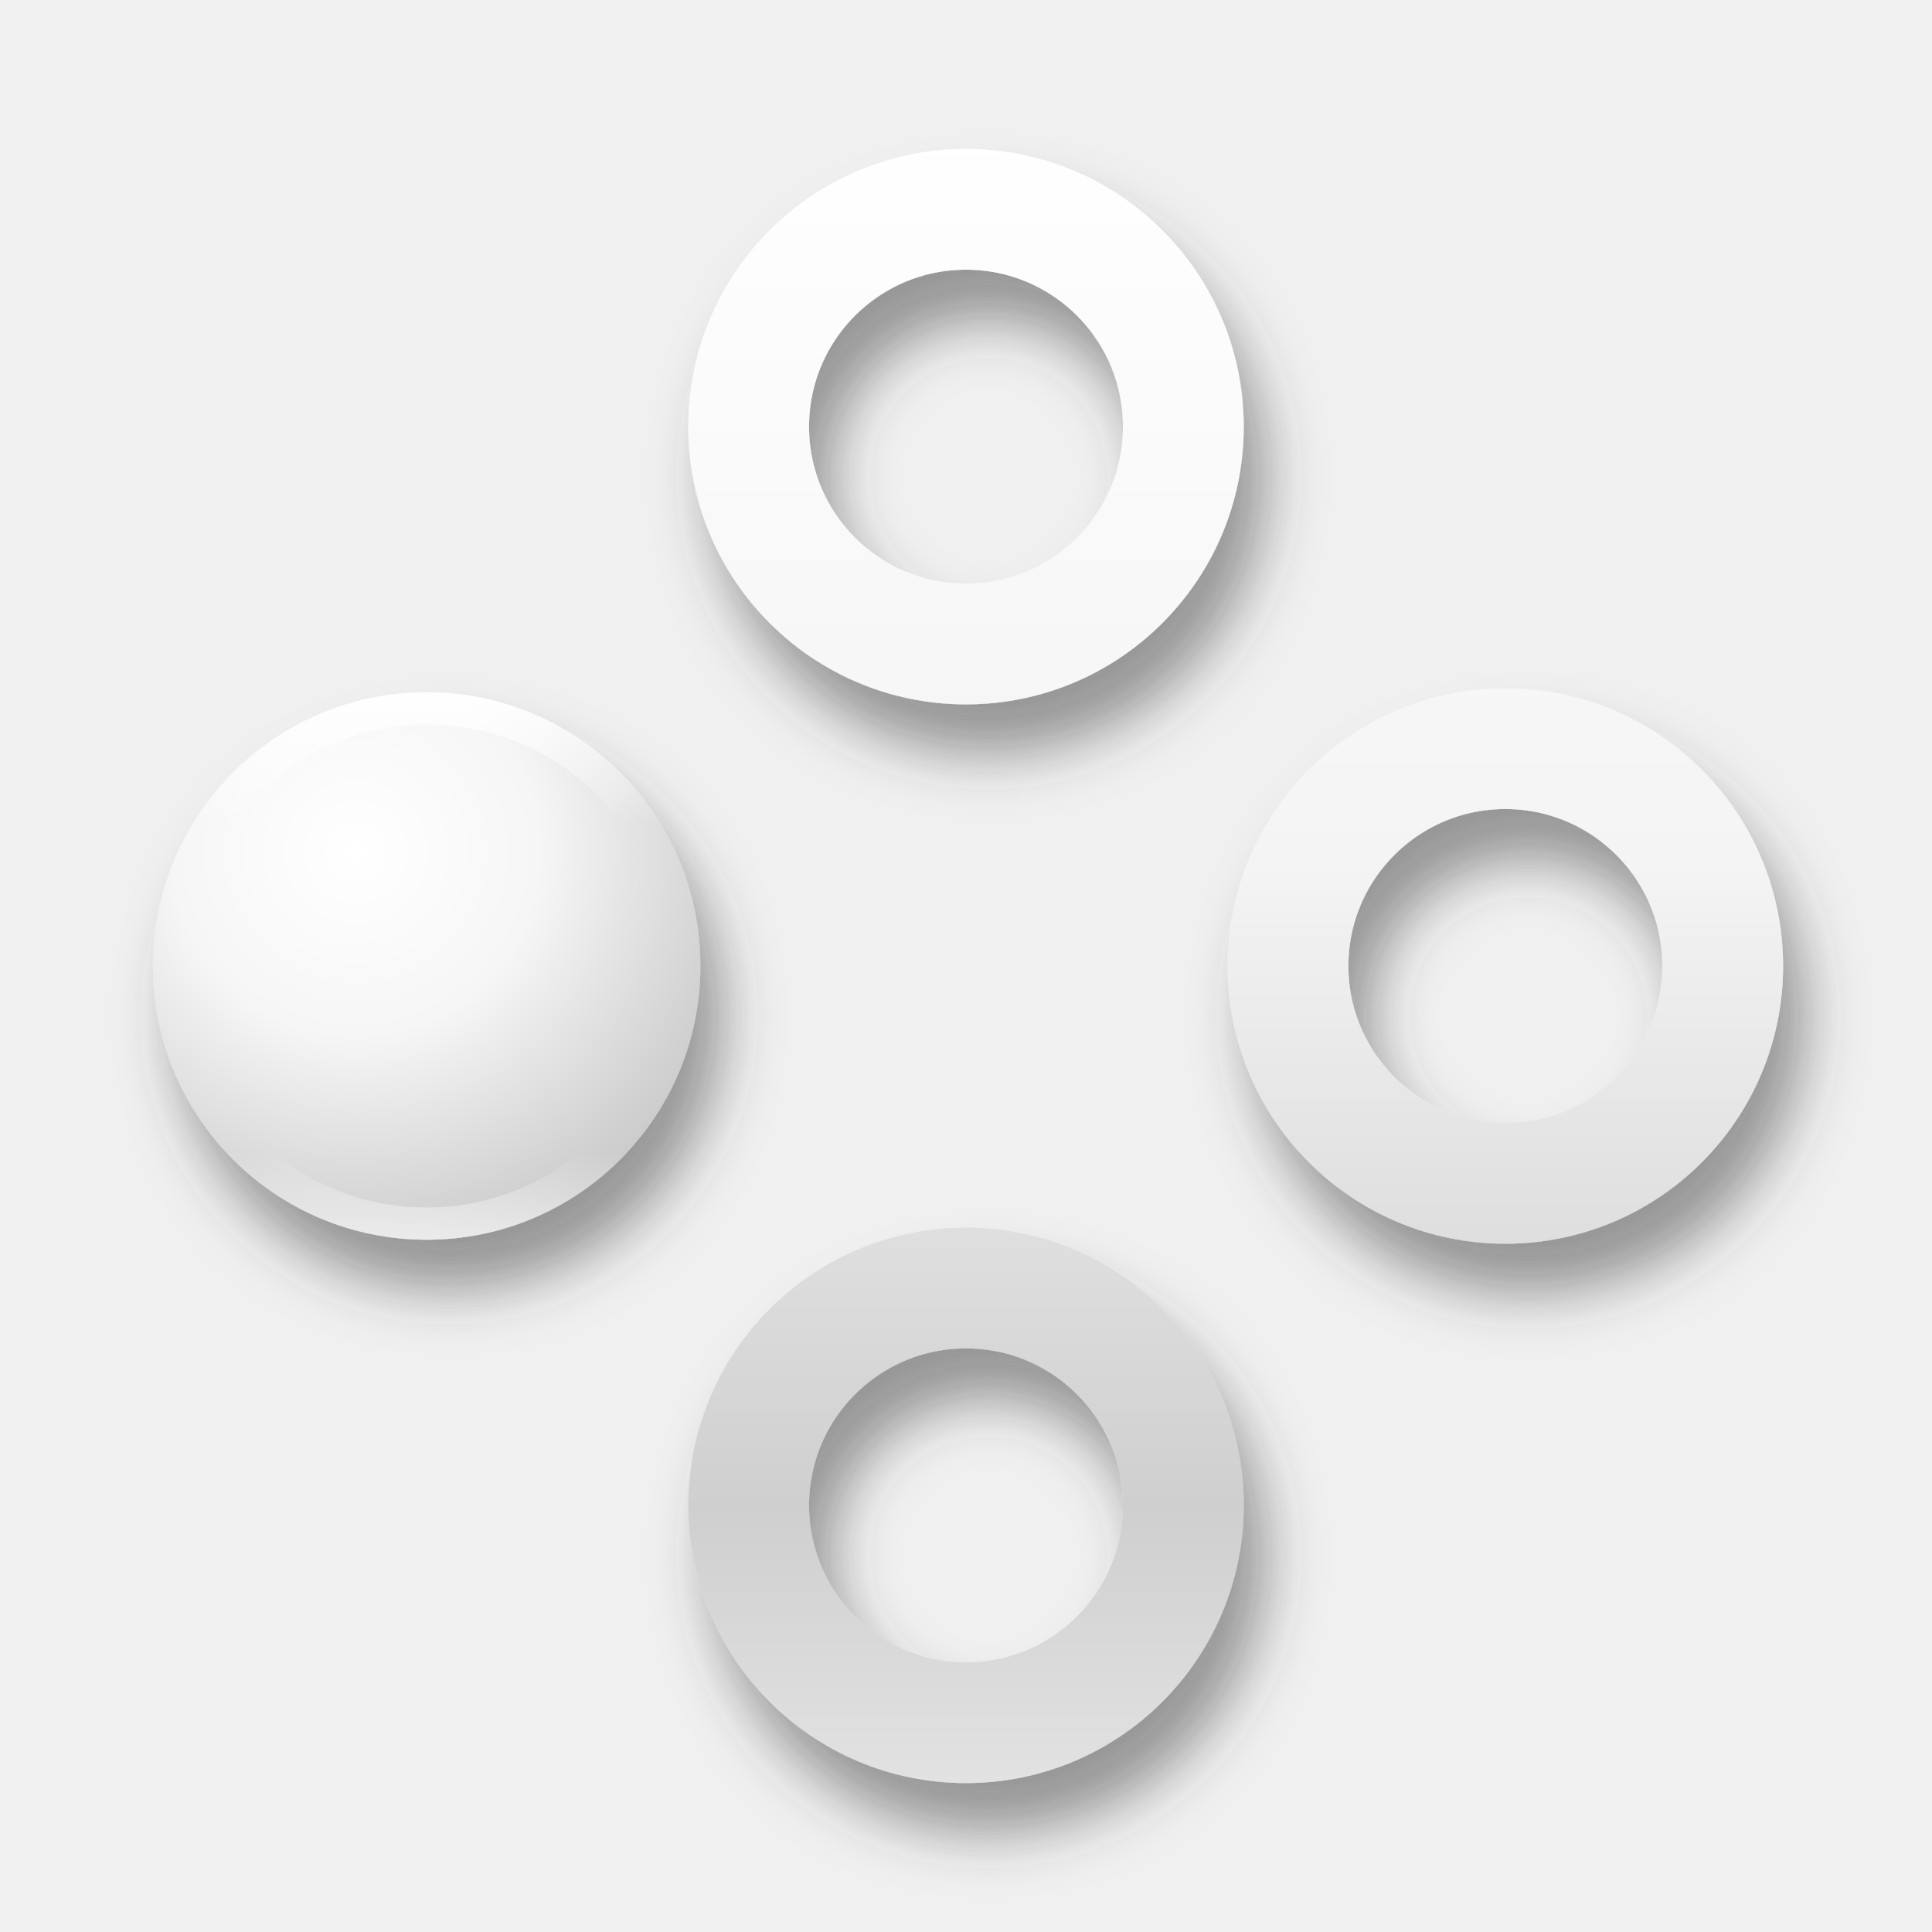
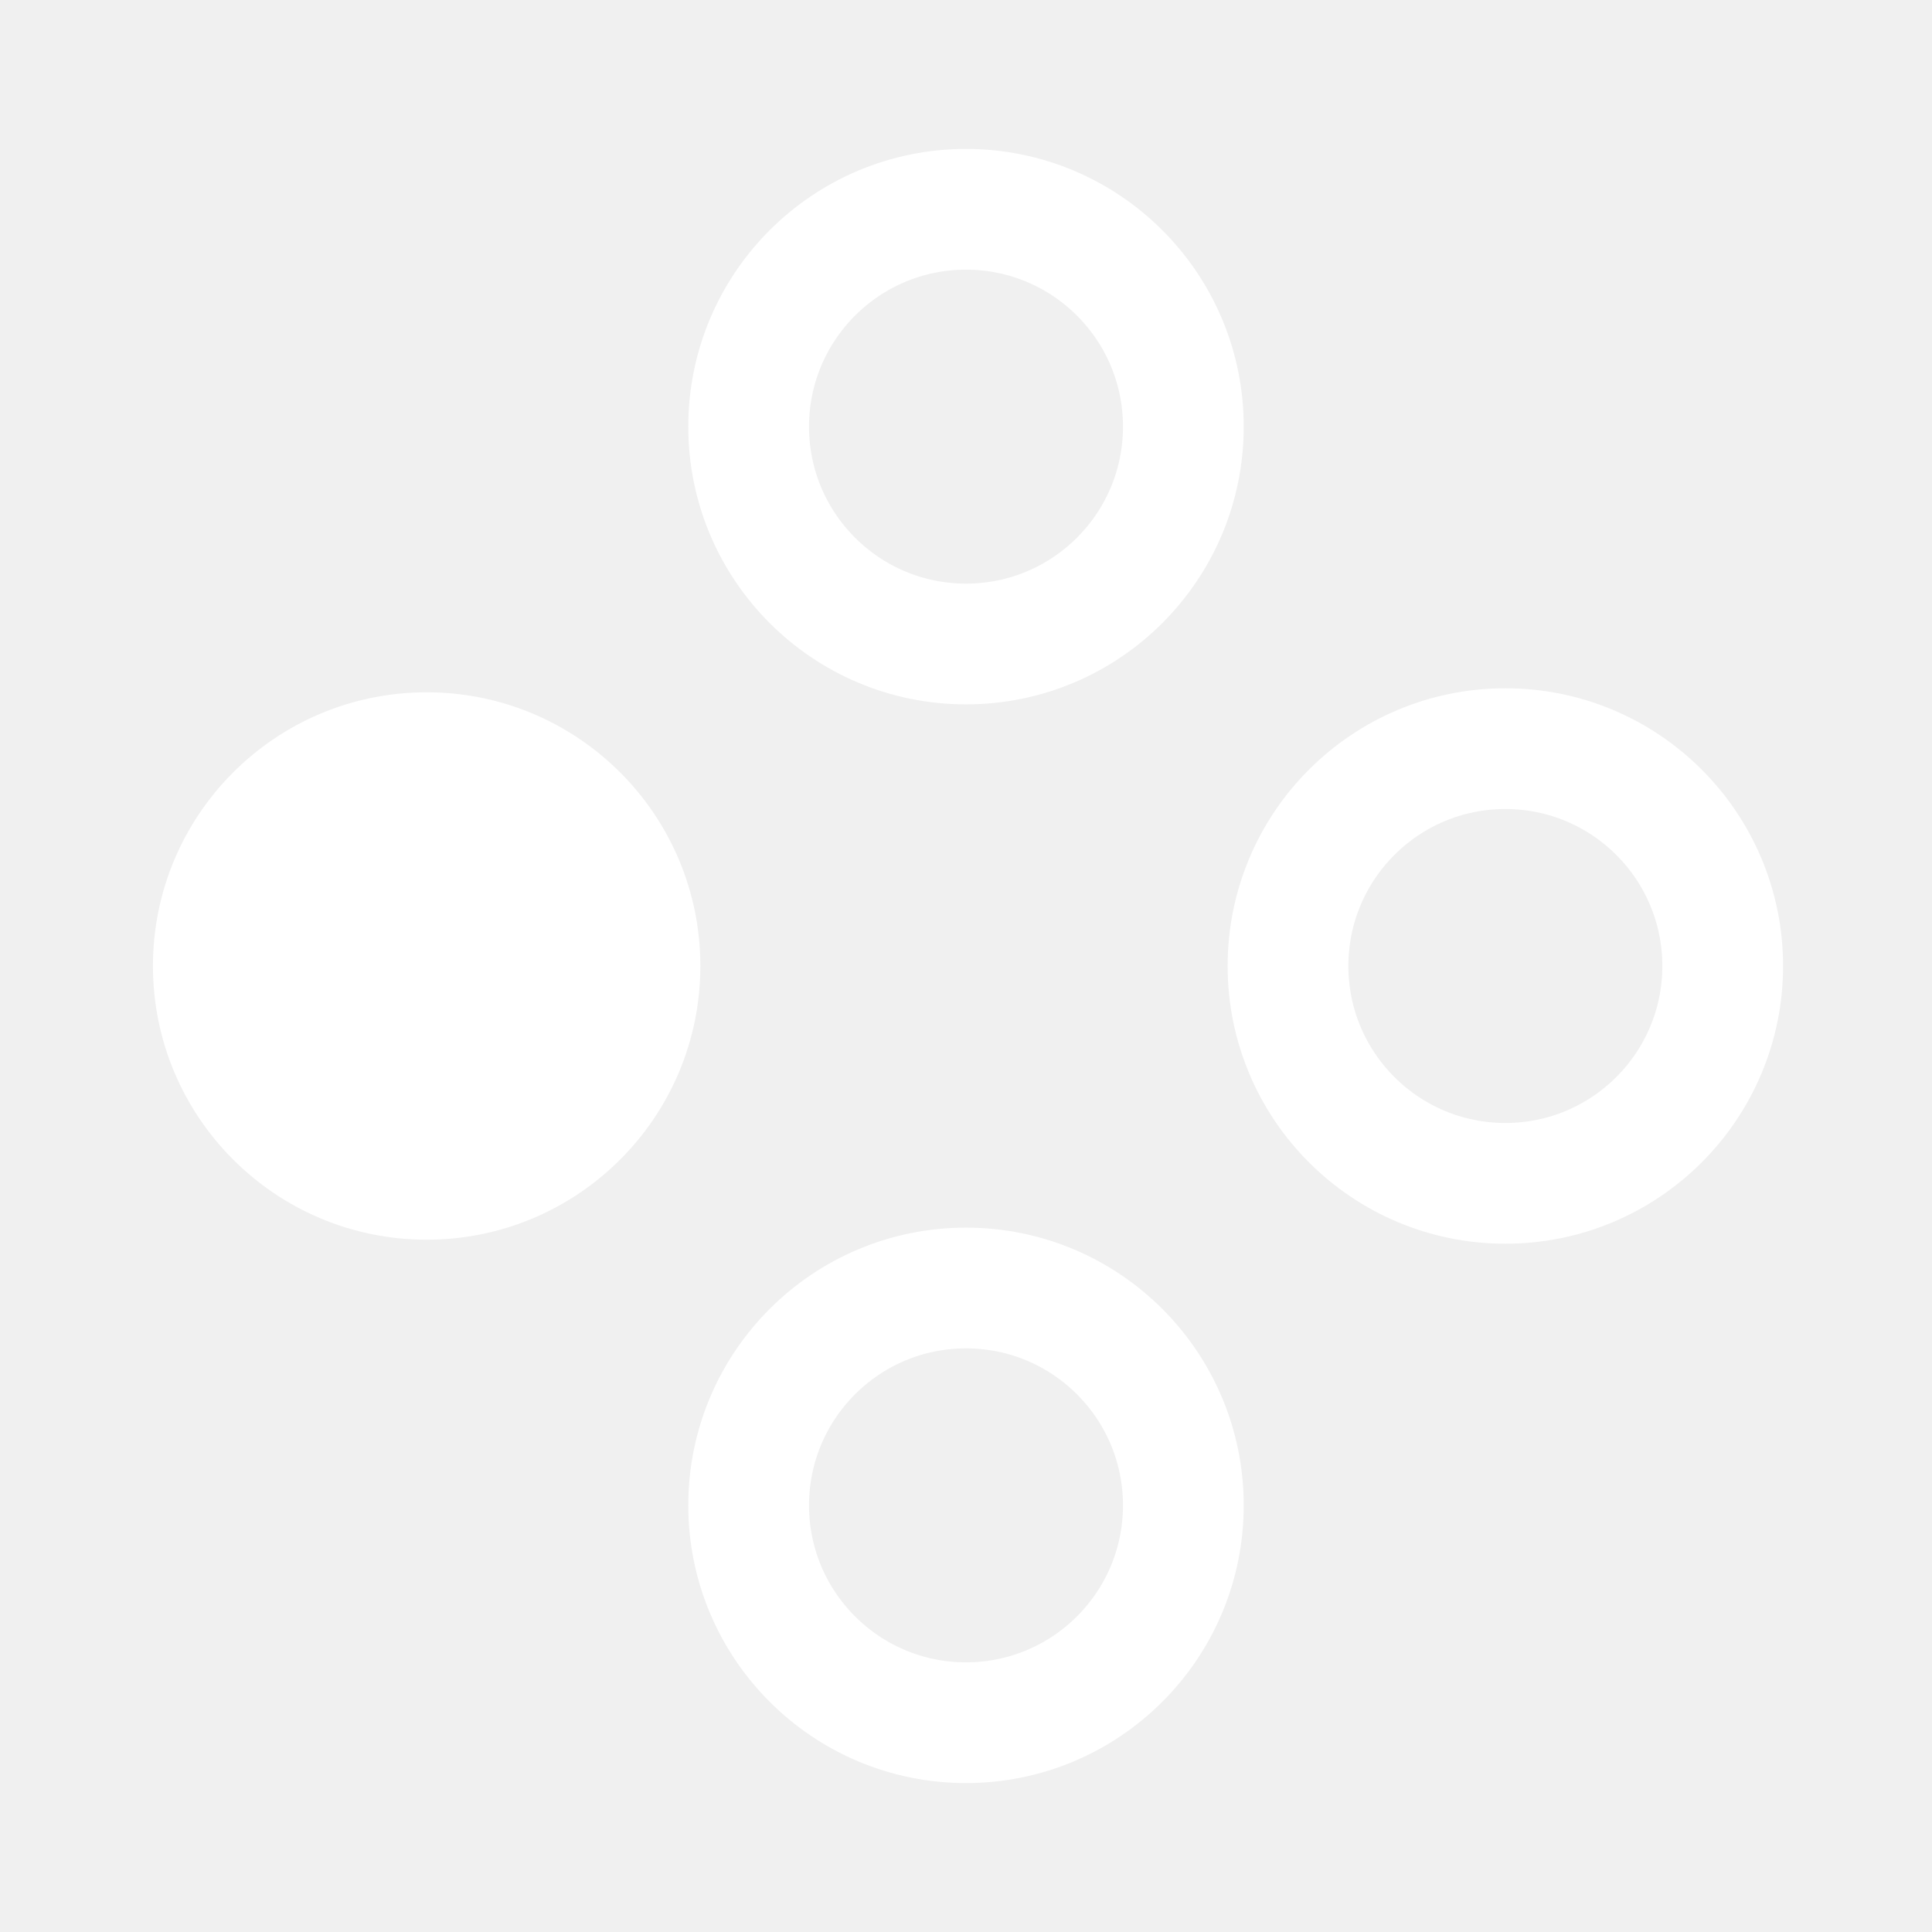
<svg xmlns="http://www.w3.org/2000/svg" viewBox="0 0 24 24">
-   <defs>
-     <linearGradient id="lit" gradientUnits="userSpaceOnUse" x1="0" y1="1.5" x2="0" y2="22.5">
-       <stop offset="0" stop-color="#ffffff" />
-       <stop offset="0.44" stop-color="#f4f4f4" />
-       <stop offset="0.82" stop-color="#cfcfcf" />
-       <stop offset="1" stop-color="#e4e4e4" />
-     </linearGradient>
-     <radialGradient id="ball" cx="0.37" cy="0.29" r="0.8">
-       <stop offset="0" stop-color="#ffffff" />
-       <stop offset="0.42" stop-color="#f6f6f6" />
-       <stop offset="0.8" stop-color="#d6d6d6" />
-       <stop offset="1" stop-color="#c6c6c6" />
-     </radialGradient>
-     <linearGradient id="edge" gradientUnits="userSpaceOnUse" x1="0" y1="8.6" x2="0" y2="15.4">
-       <stop offset="0" stop-color="#ffffff" stop-opacity="0.95" />
-       <stop offset="0.24" stop-color="#ffffff" stop-opacity="0" />
-       <stop offset="0.84" stop-color="#ffffff" stop-opacity="0" />
-       <stop offset="1" stop-color="#ffffff" stop-opacity="0.6" />
-     </linearGradient>
-     <filter id="drop" x="-40%" y="-40%" width="190%" height="190%">
-       <feDropShadow dx="0.28" dy="0.62" stdDeviation="0.34" flood-color="#3c3c3c" flood-opacity="0.5" />
-     </filter>
-     <clipPath id="cap-clip">
-       <circle cx="5.3" cy="12" r="3.4" />
-     </clipPath>
-   </defs>
-   <g filter="url(#drop)">
-     <g fill="none" stroke="url(#lit)" stroke-width="1.5">
-       <circle cx="12" cy="5.3" r="2.7" />
-       <circle cx="18.7" cy="12" r="2.7" />
-       <circle cx="12" cy="18.7" r="2.7" />
-     </g>
-     <circle cx="5.3" cy="12" r="3.4" fill="url(#ball)" />
-     <g clip-path="url(#cap-clip)">
-       <circle cx="5.3" cy="12" r="3.4" fill="none" stroke="url(#edge)" stroke-width="0.8" />
-     </g>
+   <g fill="none" stroke="#fff" stroke-width="1.5">
+     <circle cx="12" cy="5.3" r="2.7" />
+     <circle cx="18.7" cy="12" r="2.7" />
+     <circle cx="12" cy="18.7" r="2.7" />
  </g>
+   <circle cx="5.3" cy="12" r="3.4" fill="#fff" />
</svg>
